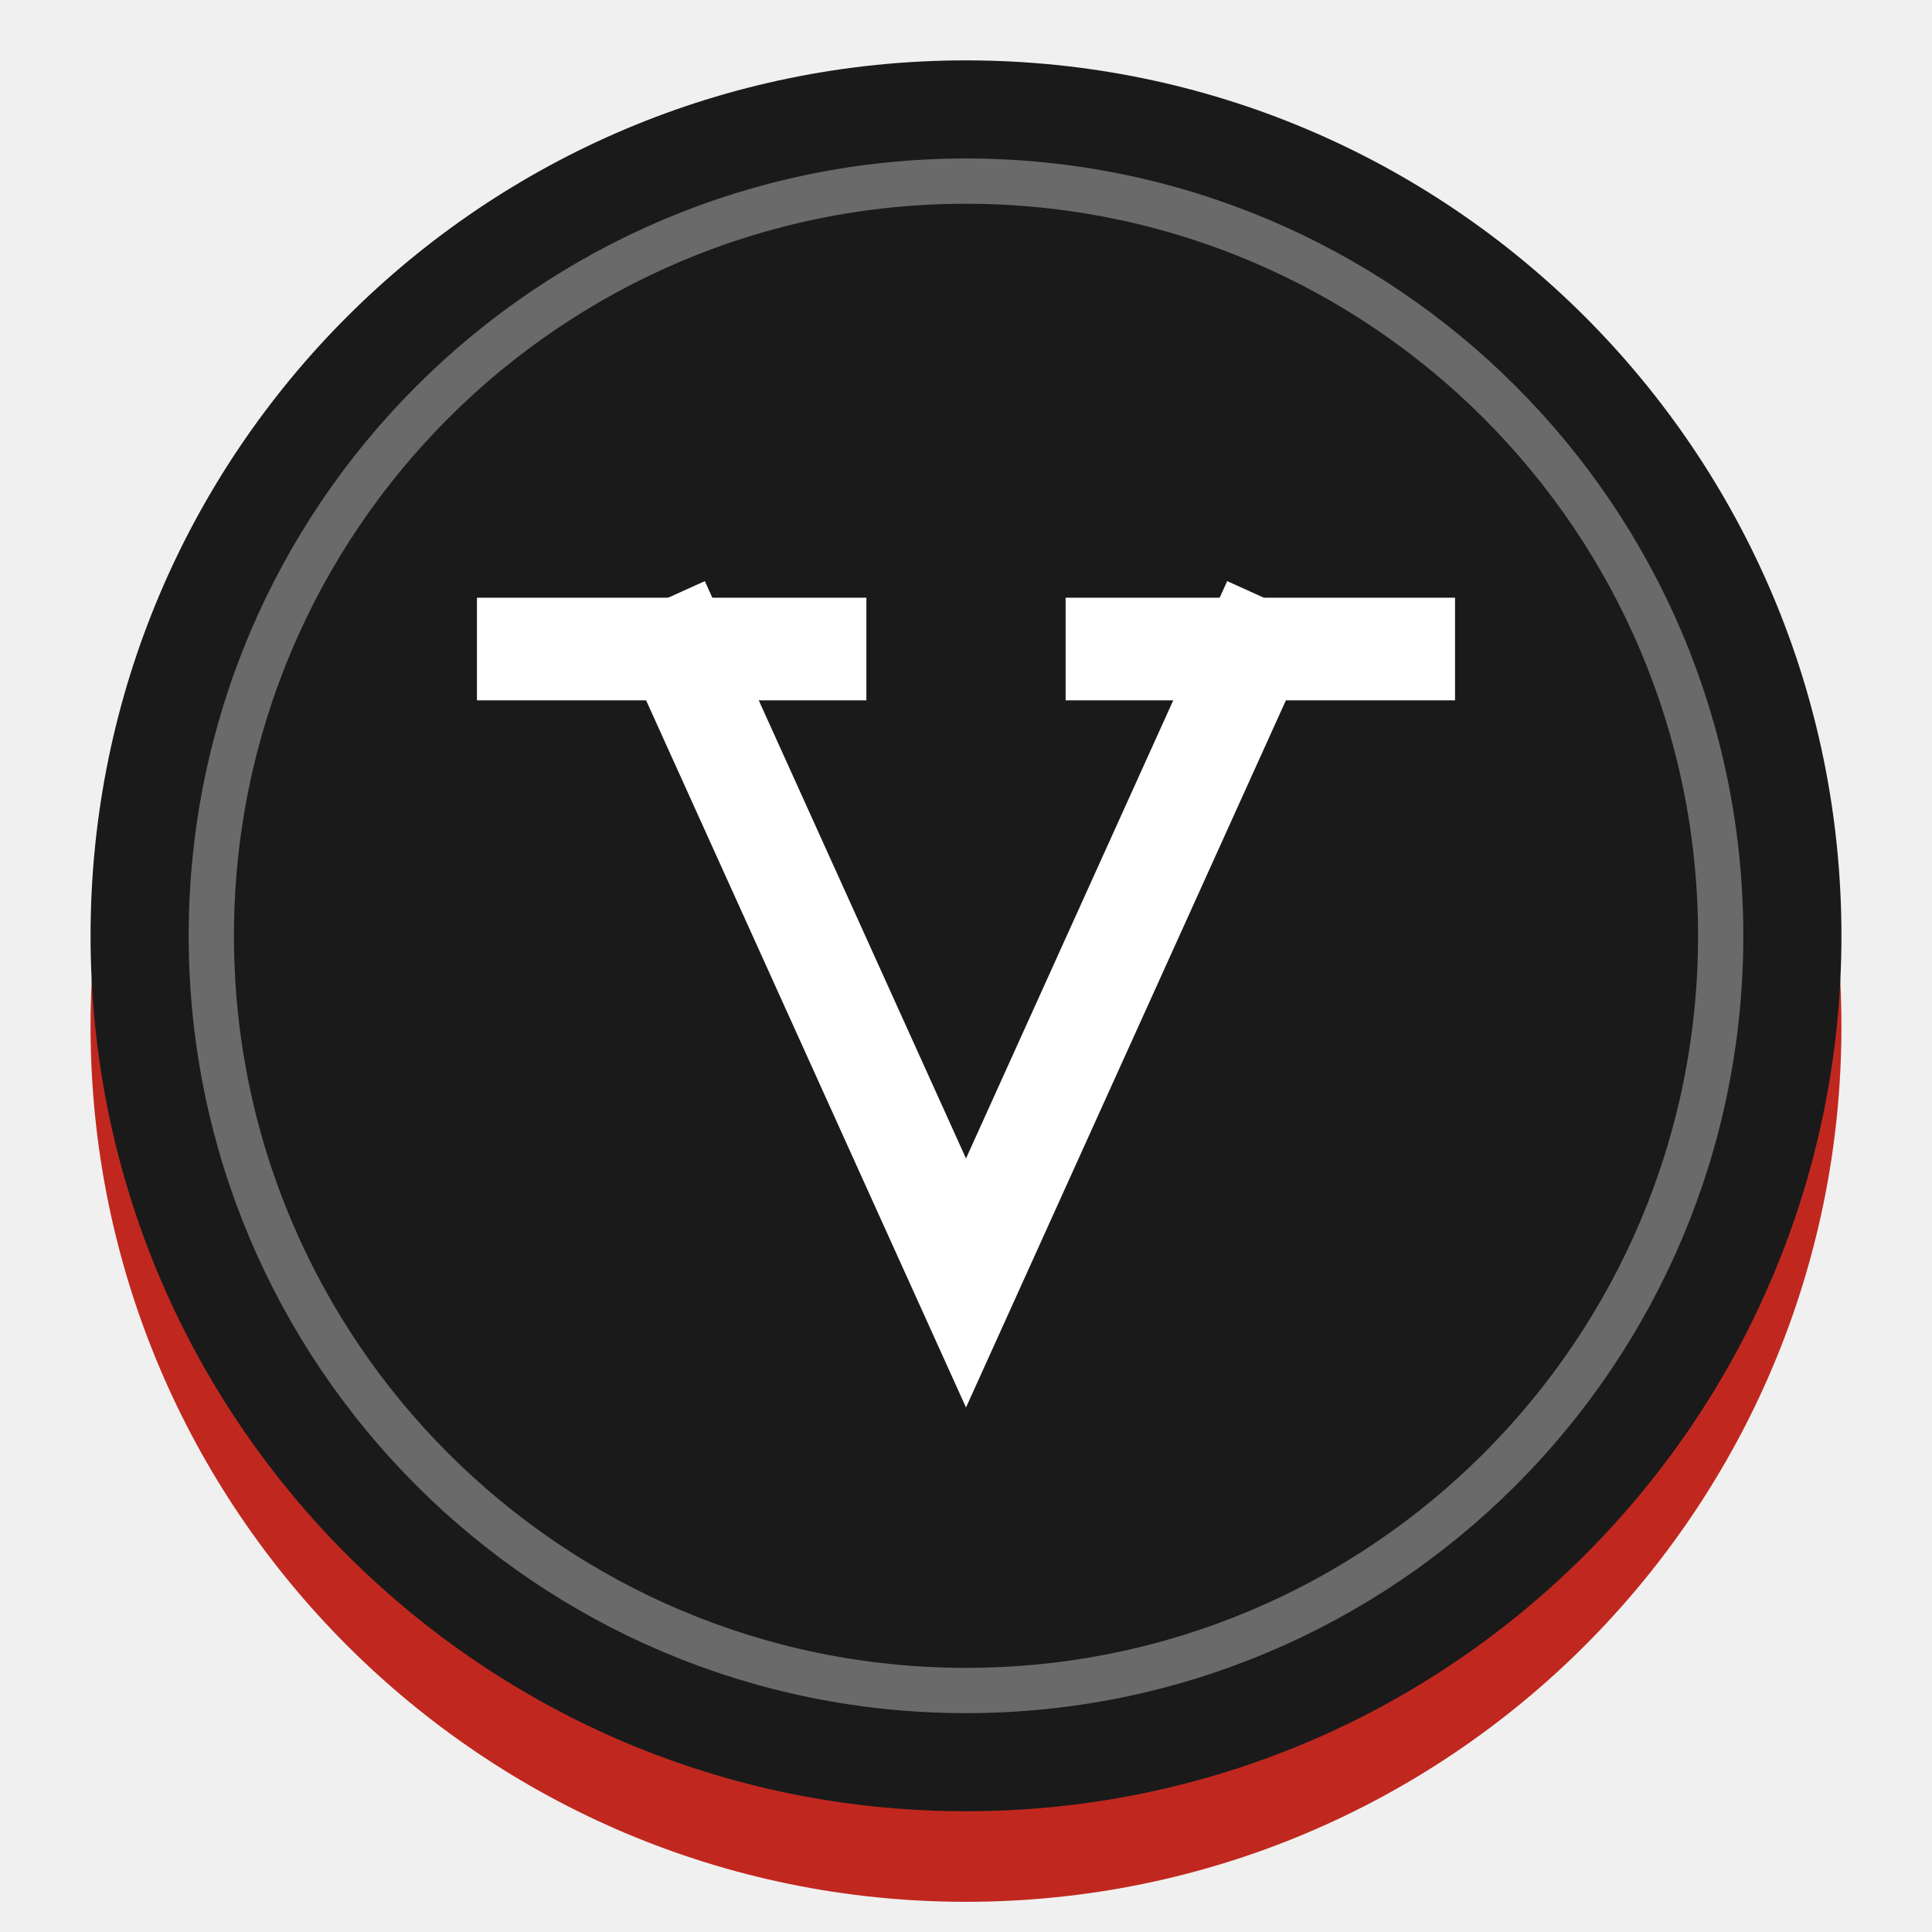
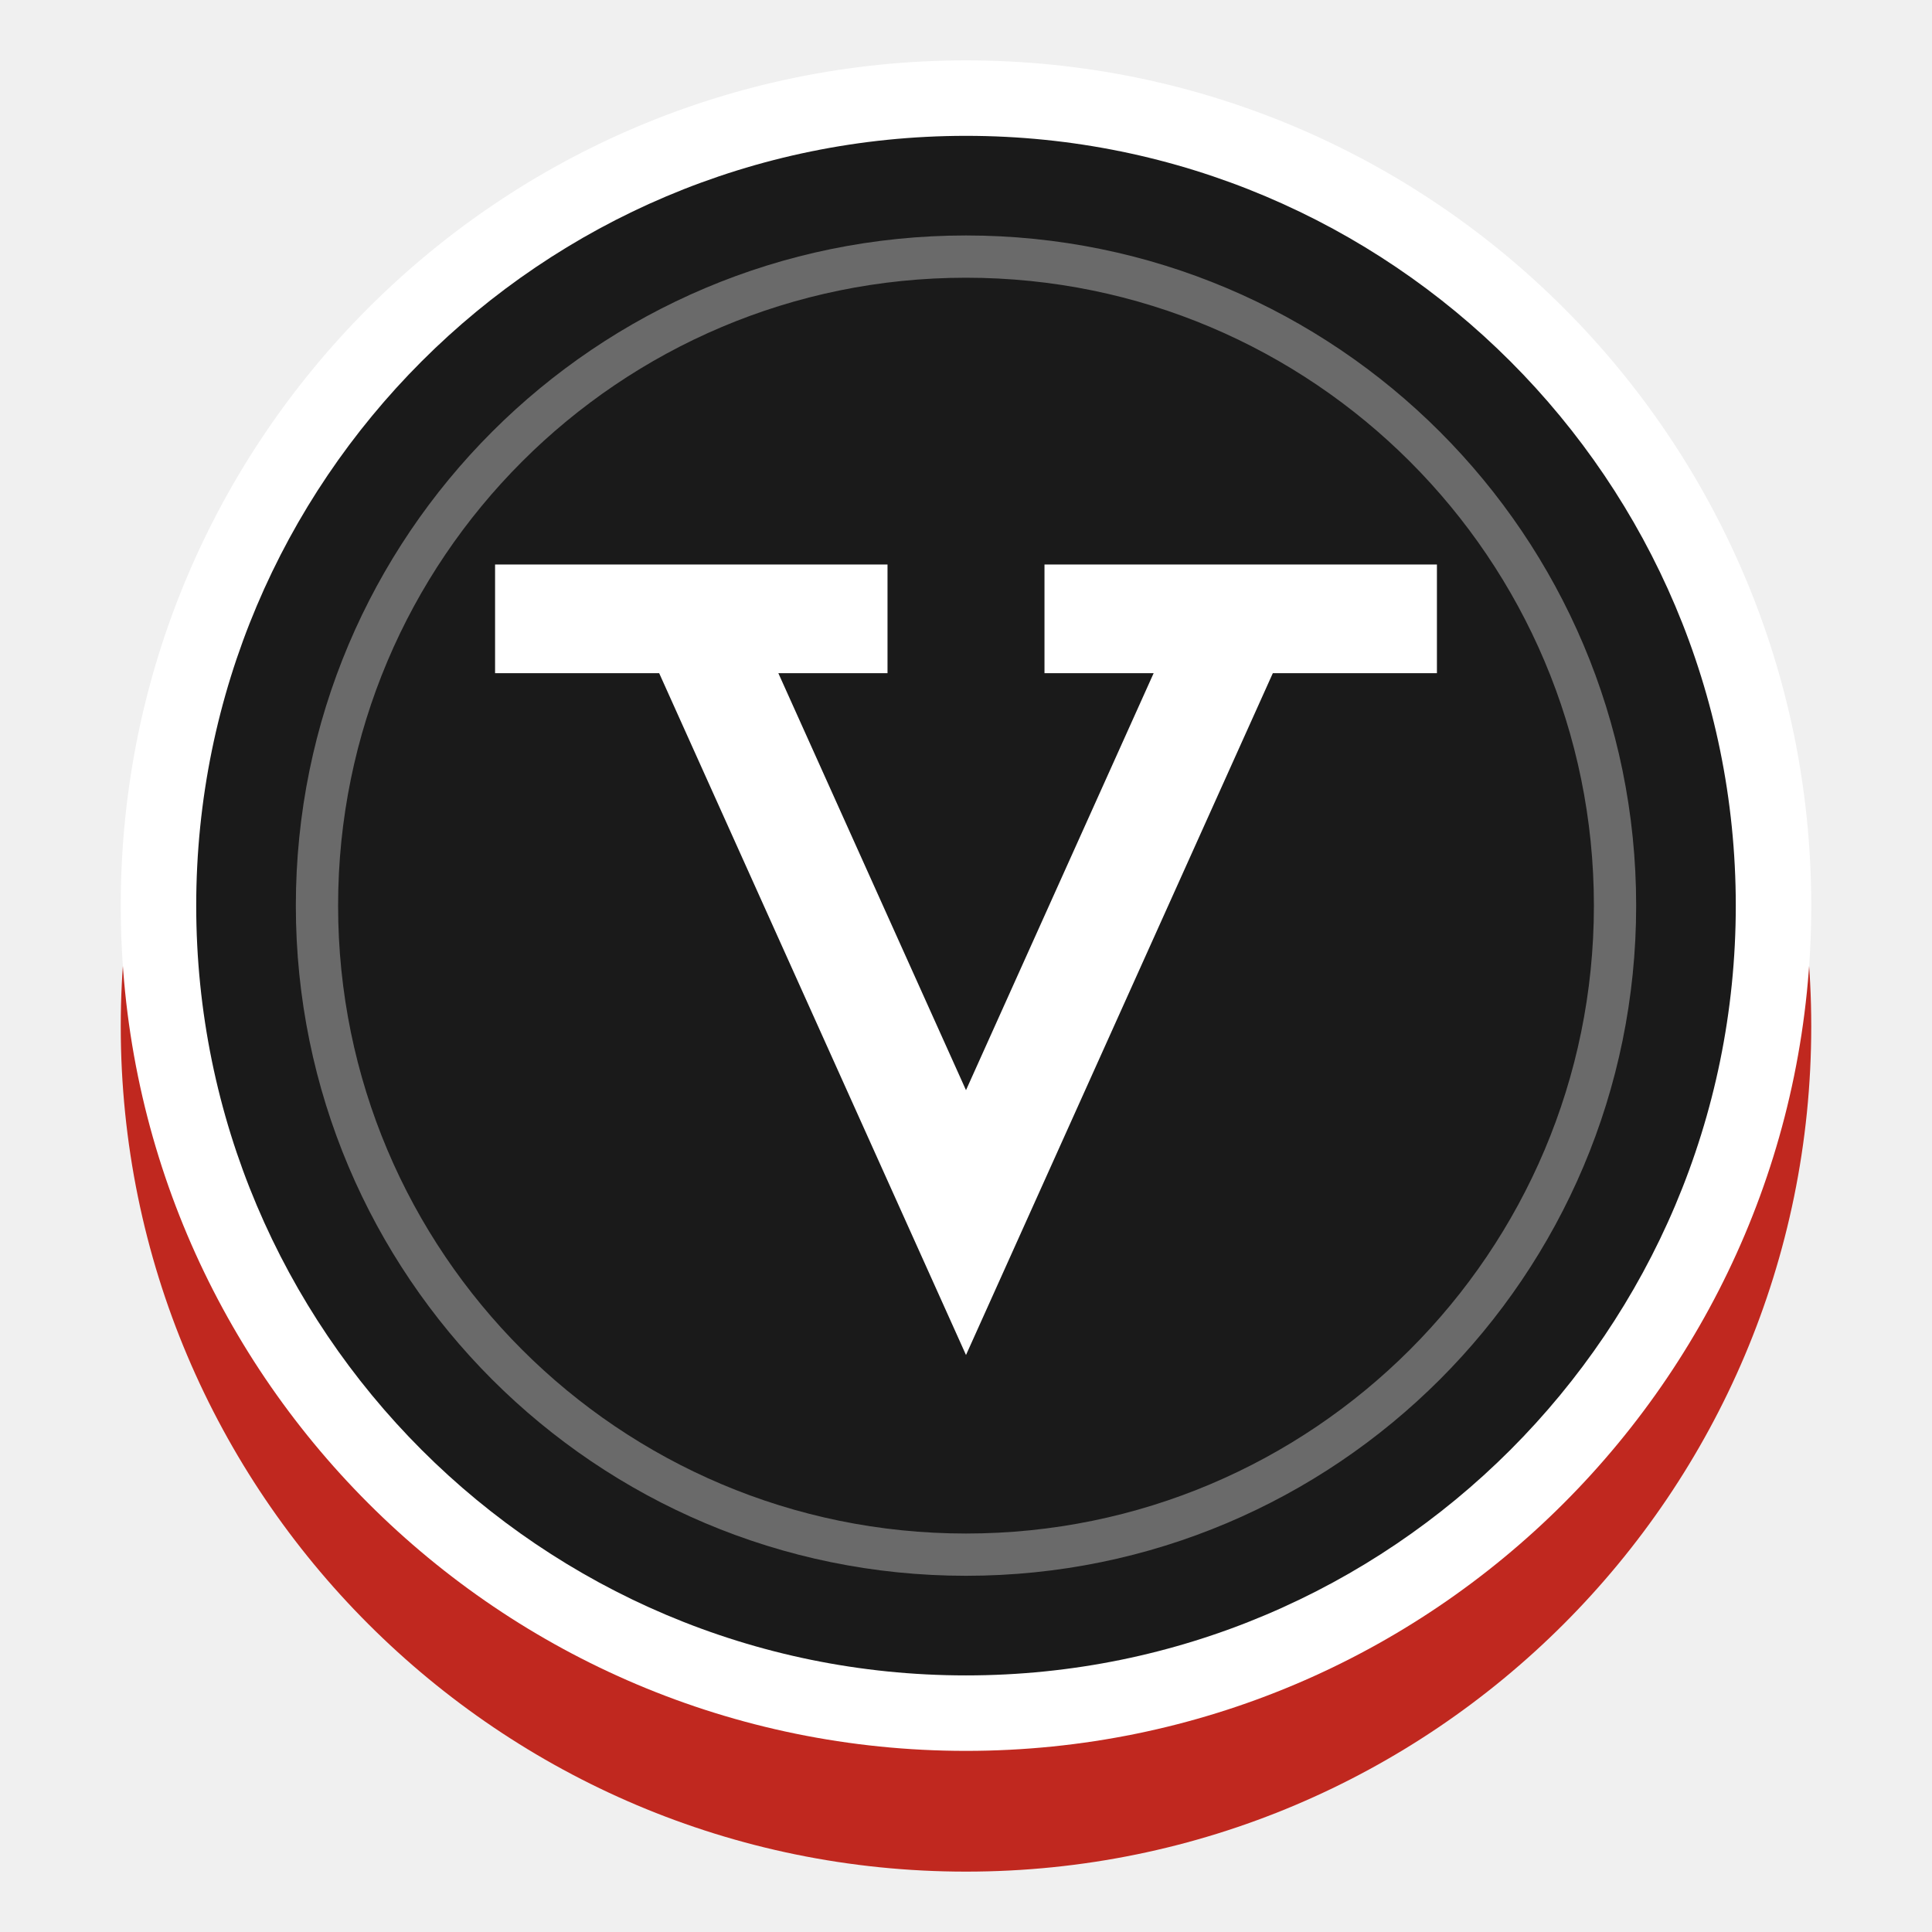
<svg xmlns="http://www.w3.org/2000/svg" viewBox="0 0 64 64">
-   <circle cx="32" cy="34" r="29" fill="#c0281f" />
-   <circle cx="32" cy="31" r="29" fill="#1a1a1a" />
-   <circle cx="32" cy="31" r="25" fill="none" stroke="#fff" stroke-opacity=".35" stroke-width="1.5" />
-   <g fill="none" stroke="#fff" stroke-width="3.4" stroke-linecap="square" stroke-linejoin="miter">
-     <path d="M22.5 21.5 32 42.5 41.5 21.5" />
-     <path d="M17.5 21.5h9.5M37 21.5h9.5" />
+   <circle cx="32" cy="34" r="28" fill="#c0281f" />
+   <circle cx="32" cy="30" r="28" fill="#fff" />
+   <circle cx="32" cy="30" r="25.5" fill="#1a1a1a" />
+   <circle cx="32" cy="30" r="21.5" fill="none" stroke="#fff" stroke-opacity=".35" stroke-width="1.4" />
+   <g fill="none" stroke="#fff" stroke-width="3.6">
+     <path d="M23 20.5 32 40.5 41 20.5" stroke-linejoin="miter" />
+     <path d="M18.2 20.5h9.4M36.4 20.5h9.4" stroke-linecap="square" />
  </g>
</svg>
